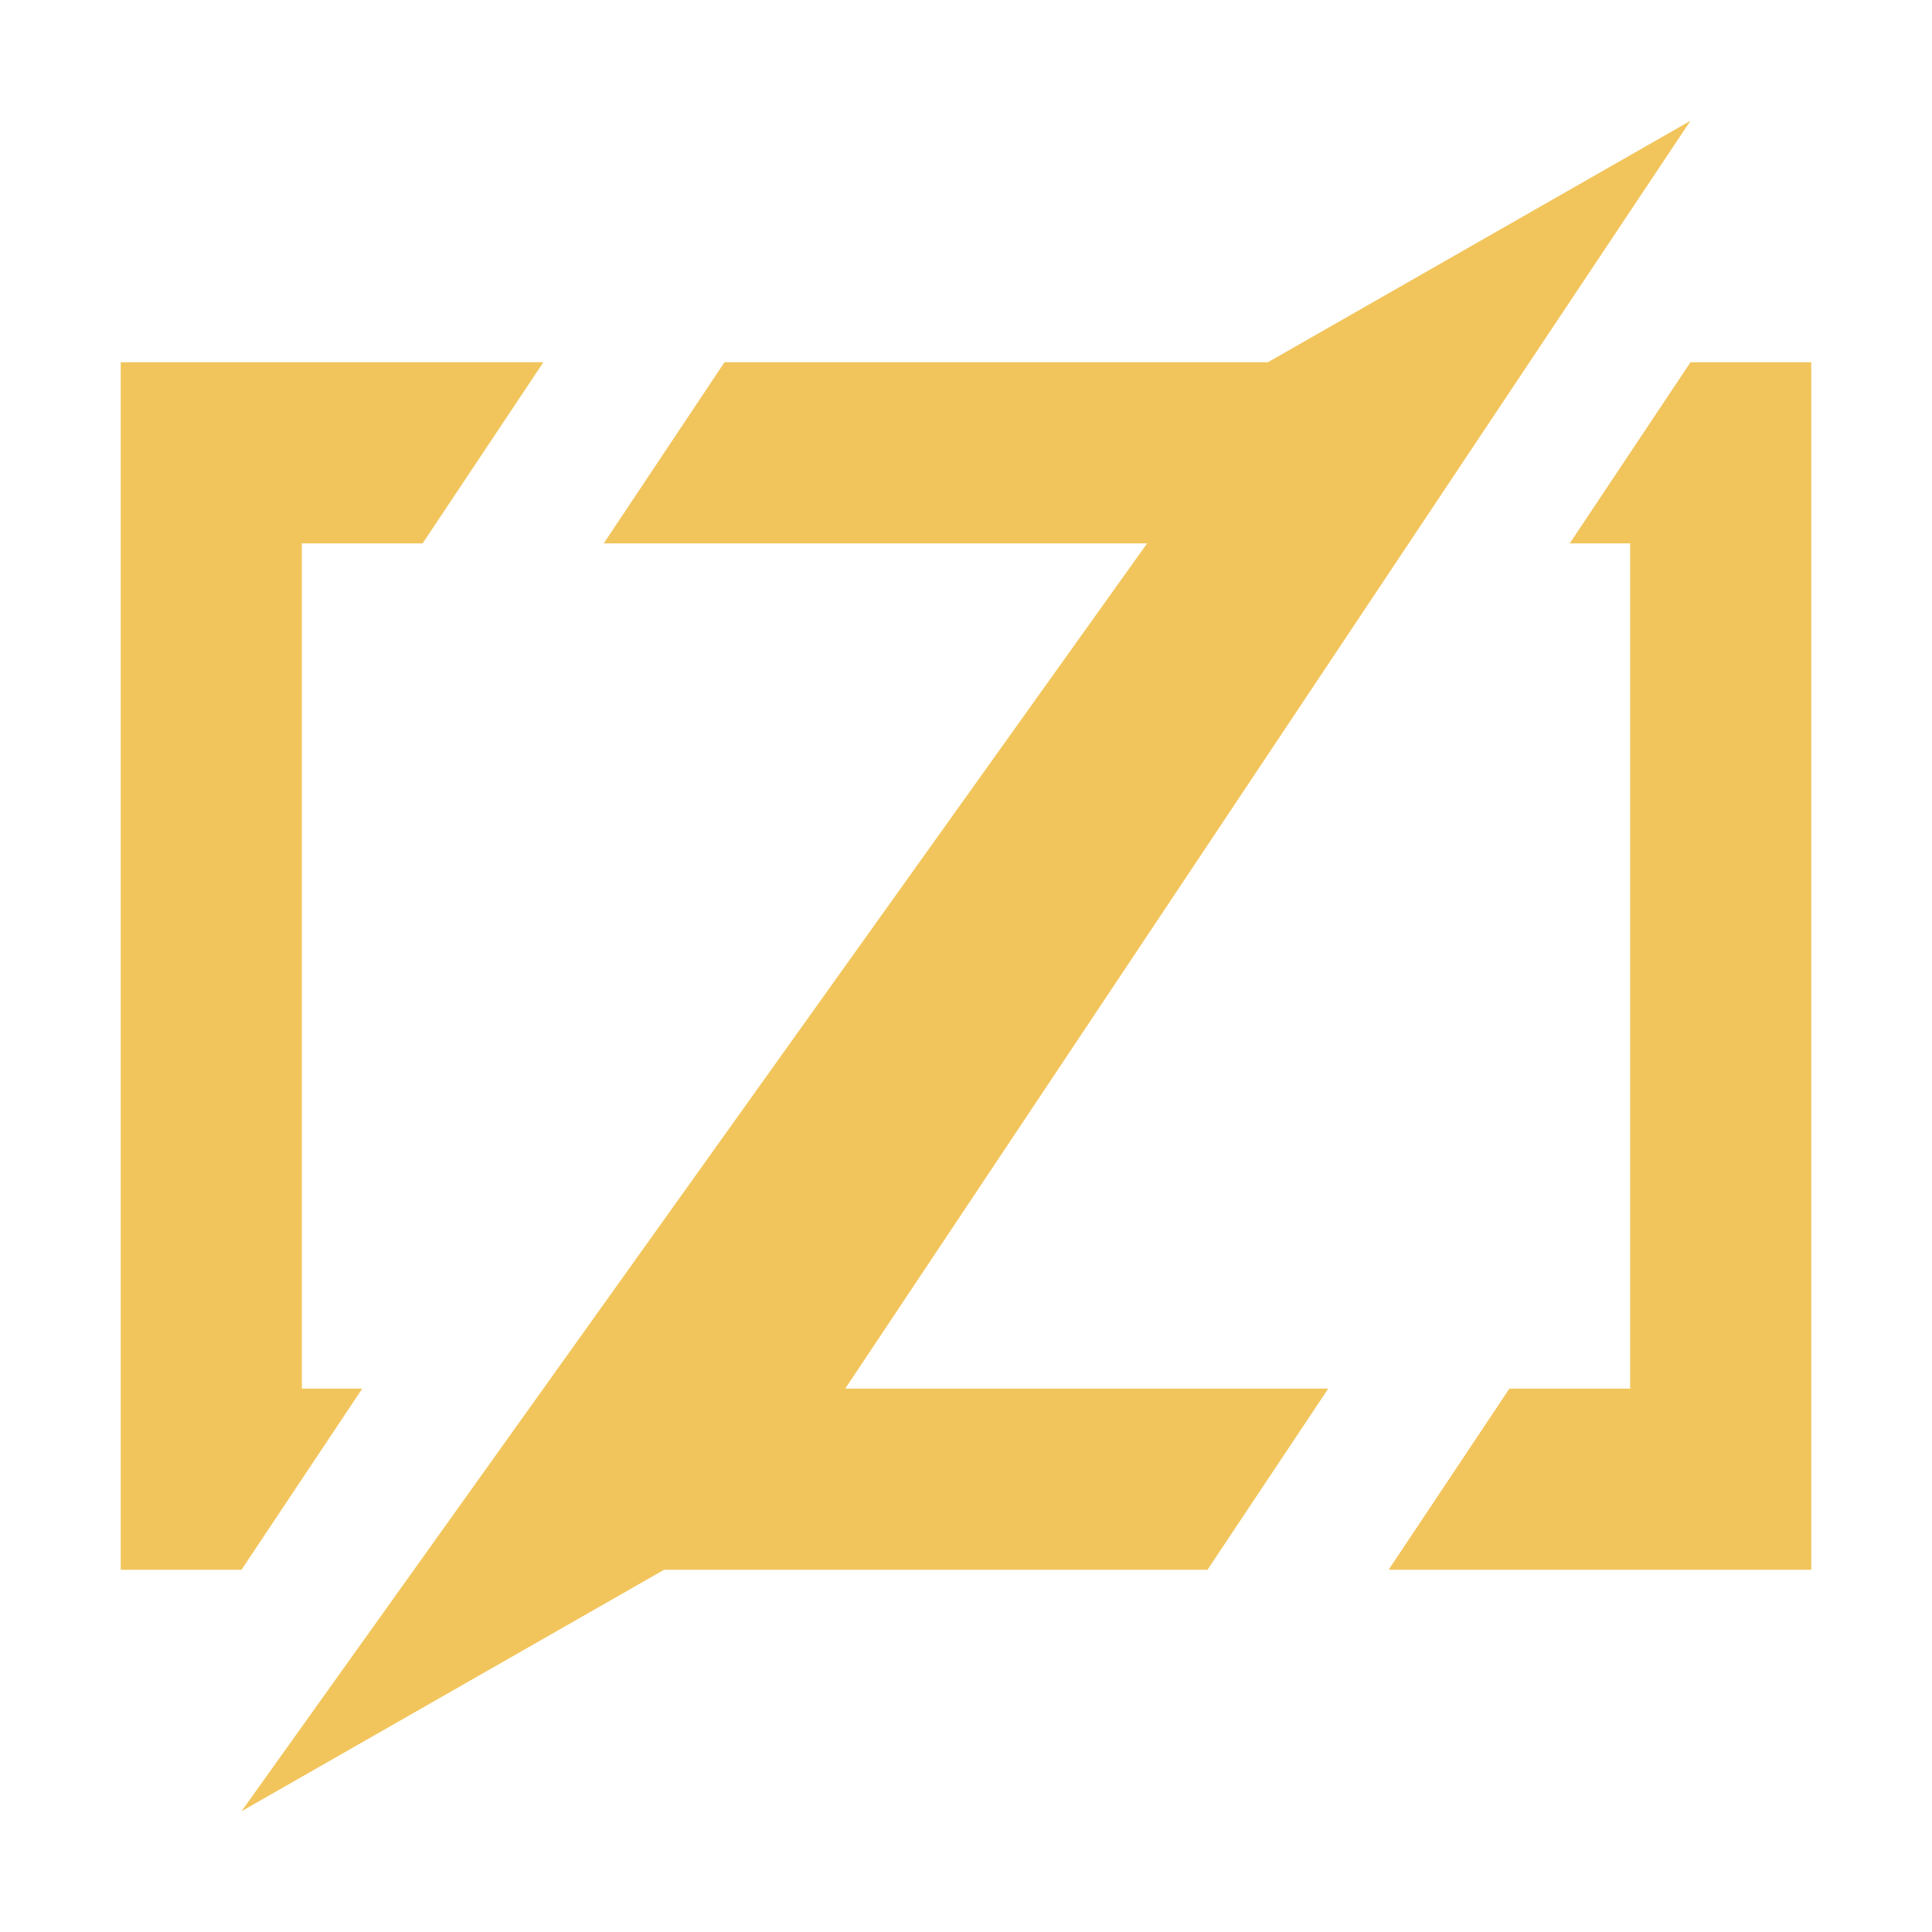
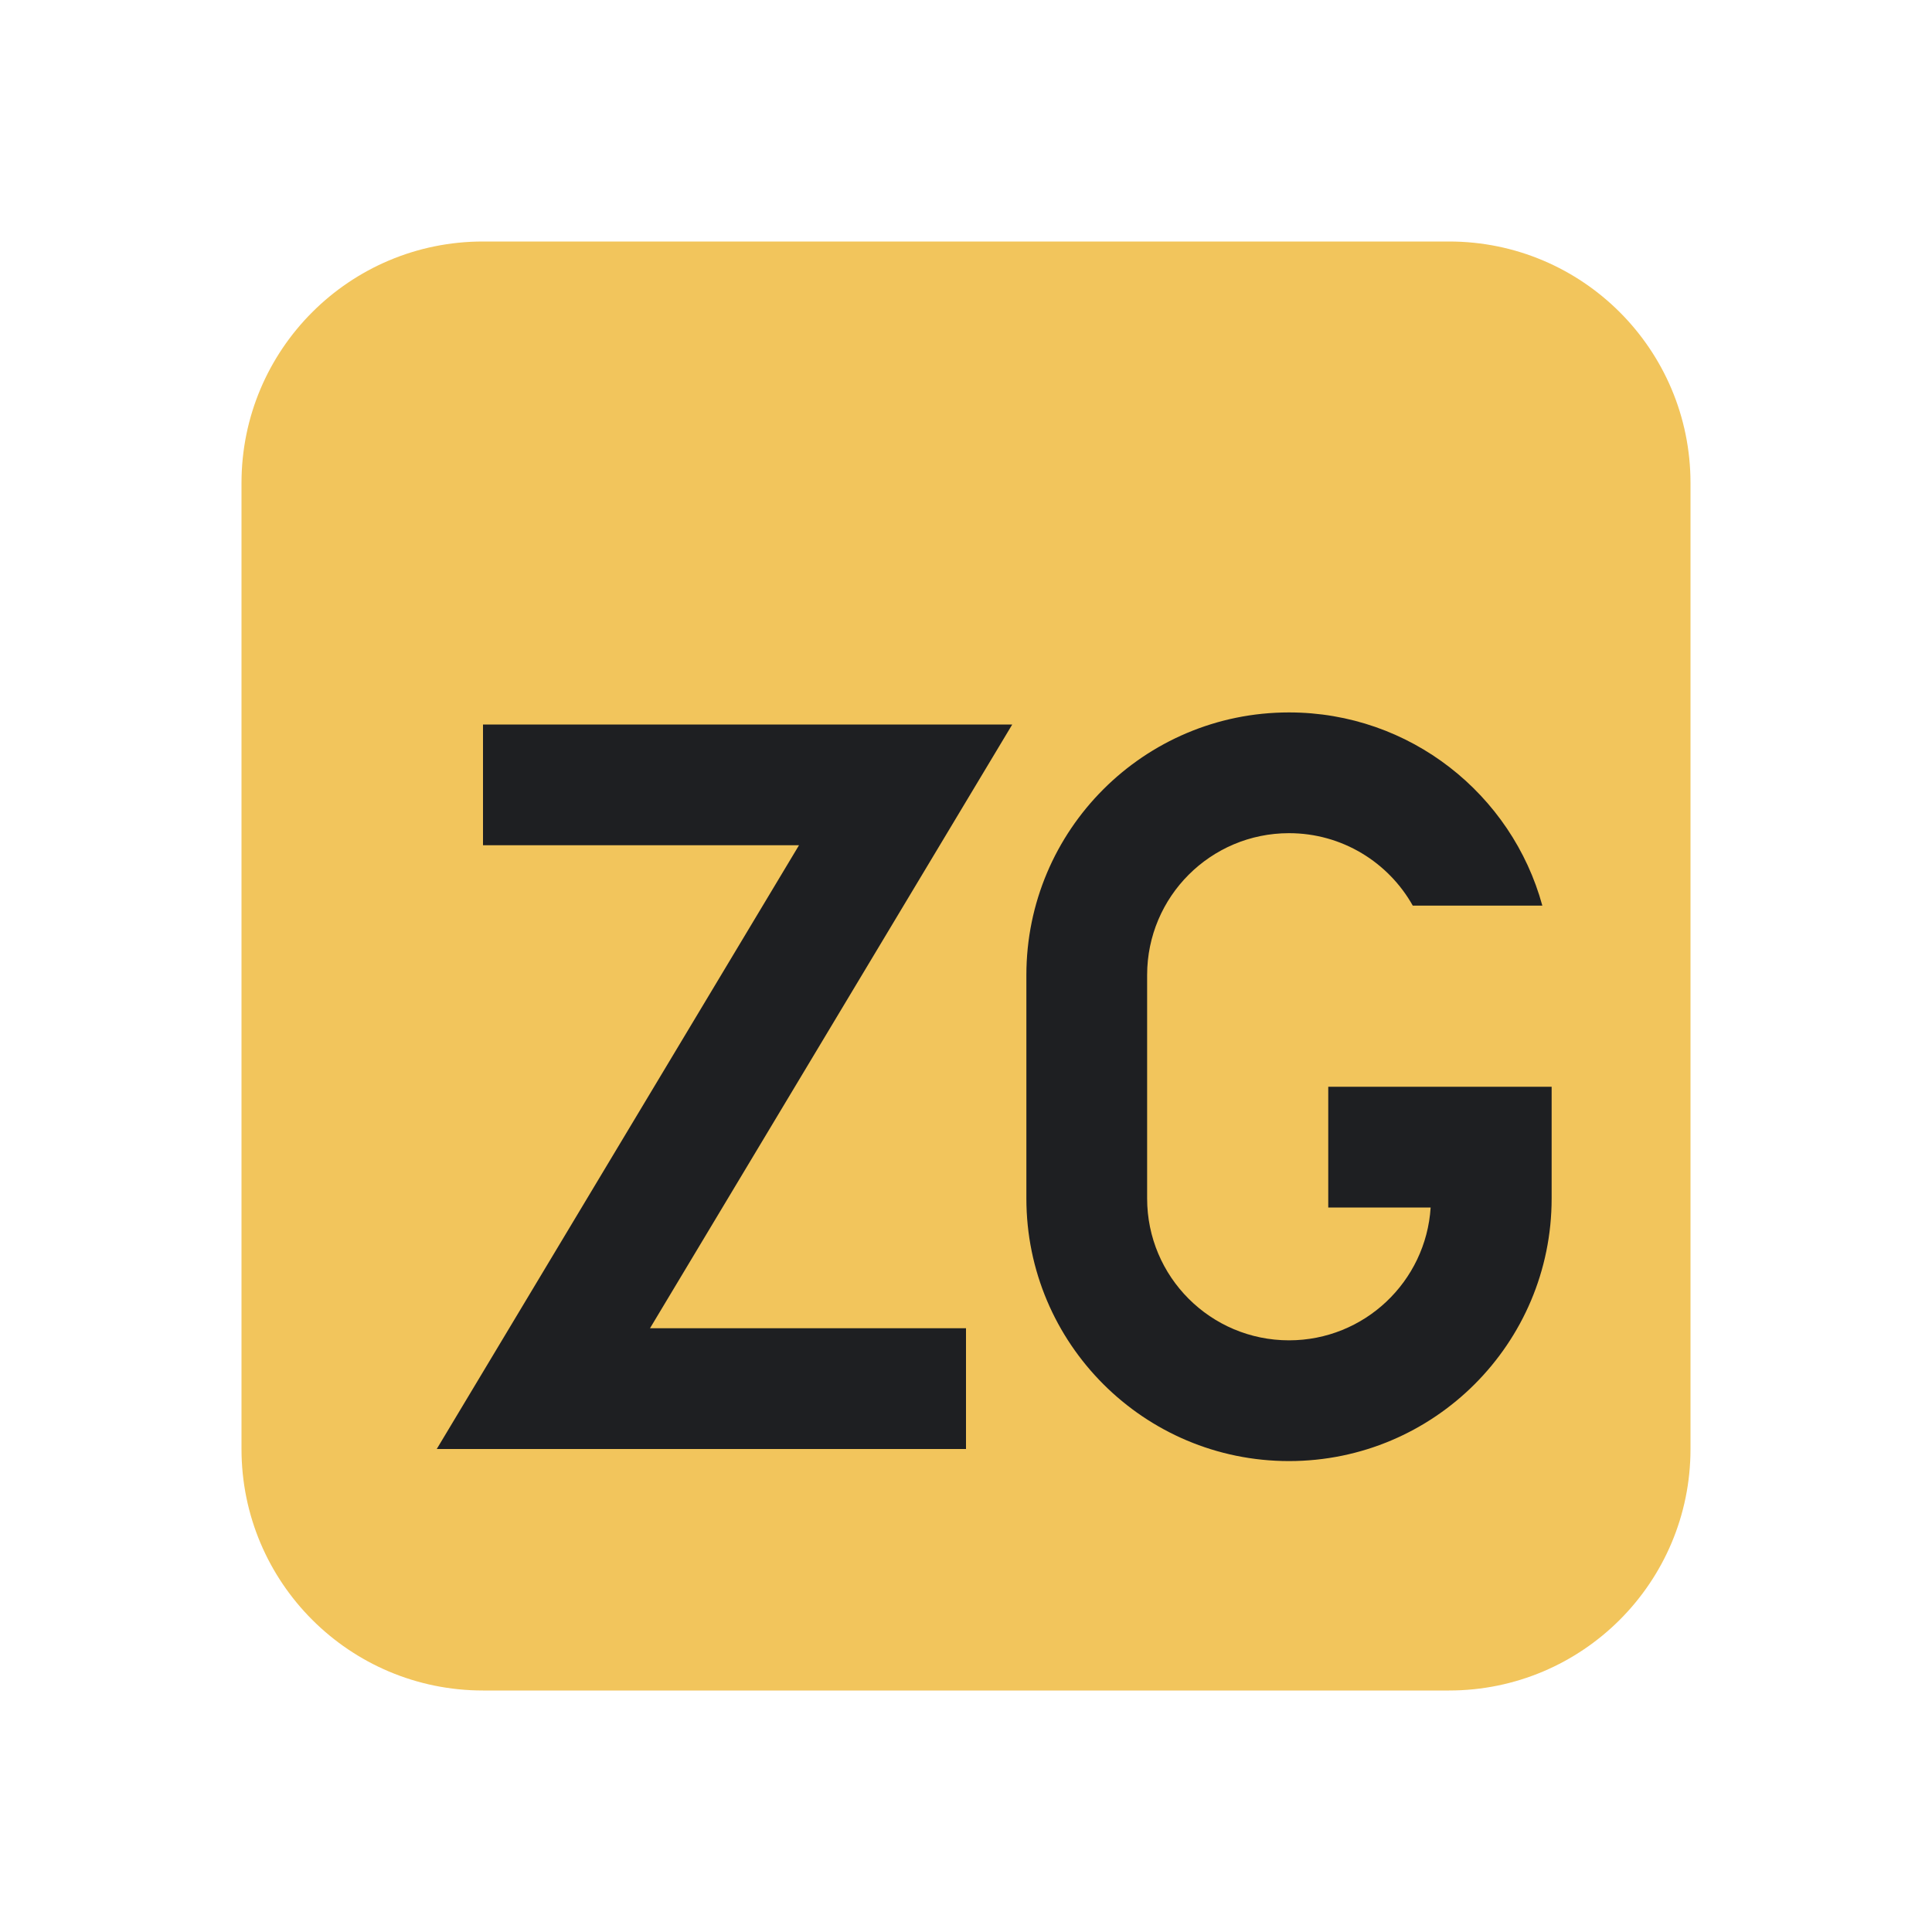
<svg xmlns="http://www.w3.org/2000/svg" width="16" height="16" viewBox="0 0 16 16" fill="none">
-   <path d="M1 3H4.5L3.5 4.5H2.5V11.5H3L2 13H1V3Z" fill="#F2C55C" />
-   <path d="M15 13L11.5 13L12.5 11.5L13.5 11.5L13.5 4.5L13 4.5L14 3L15 3L15 13Z" fill="#F2C55C" />
-   <path d="M6 3L5 4.5H9.5L2 15L5.5 13H10L11 11.5H7L14 1L10.5 3H6Z" fill="#F2C55C" />
+   <path d="M14 4C14 2.895 13.105 2 12 2H4C2.895 2 2 2.895 2 4V12C2 13.105 2.895 14 4 14H12C13.105 14 14 13.105 14 12V4Z" fill="#F2C55C" />
+   <path fill-rule="evenodd" clip-rule="evenodd" d="M6.617 7H4V6H8.383L5.383 11H8V12H3.617L6.617 7Z" fill="#1E1F22" />
+   <path d="M10.675 11.1C11.299 11.1 11.809 10.614 11.848 10H11V9H12.85V9.925C12.85 11.126 11.876 12.1 10.675 12.1C9.474 12.1 8.5 11.126 8.5 9.925V8.075C8.5 6.874 9.474 5.9 10.675 5.9C11.677 5.9 12.521 6.578 12.773 7.5H11.7C11.499 7.142 11.115 6.9 10.675 6.9C10.026 6.9 9.5 7.426 9.5 8.075V9.925C9.5 10.574 10.026 11.1 10.675 11.1Z" fill="#1E1F22" />
</svg>
